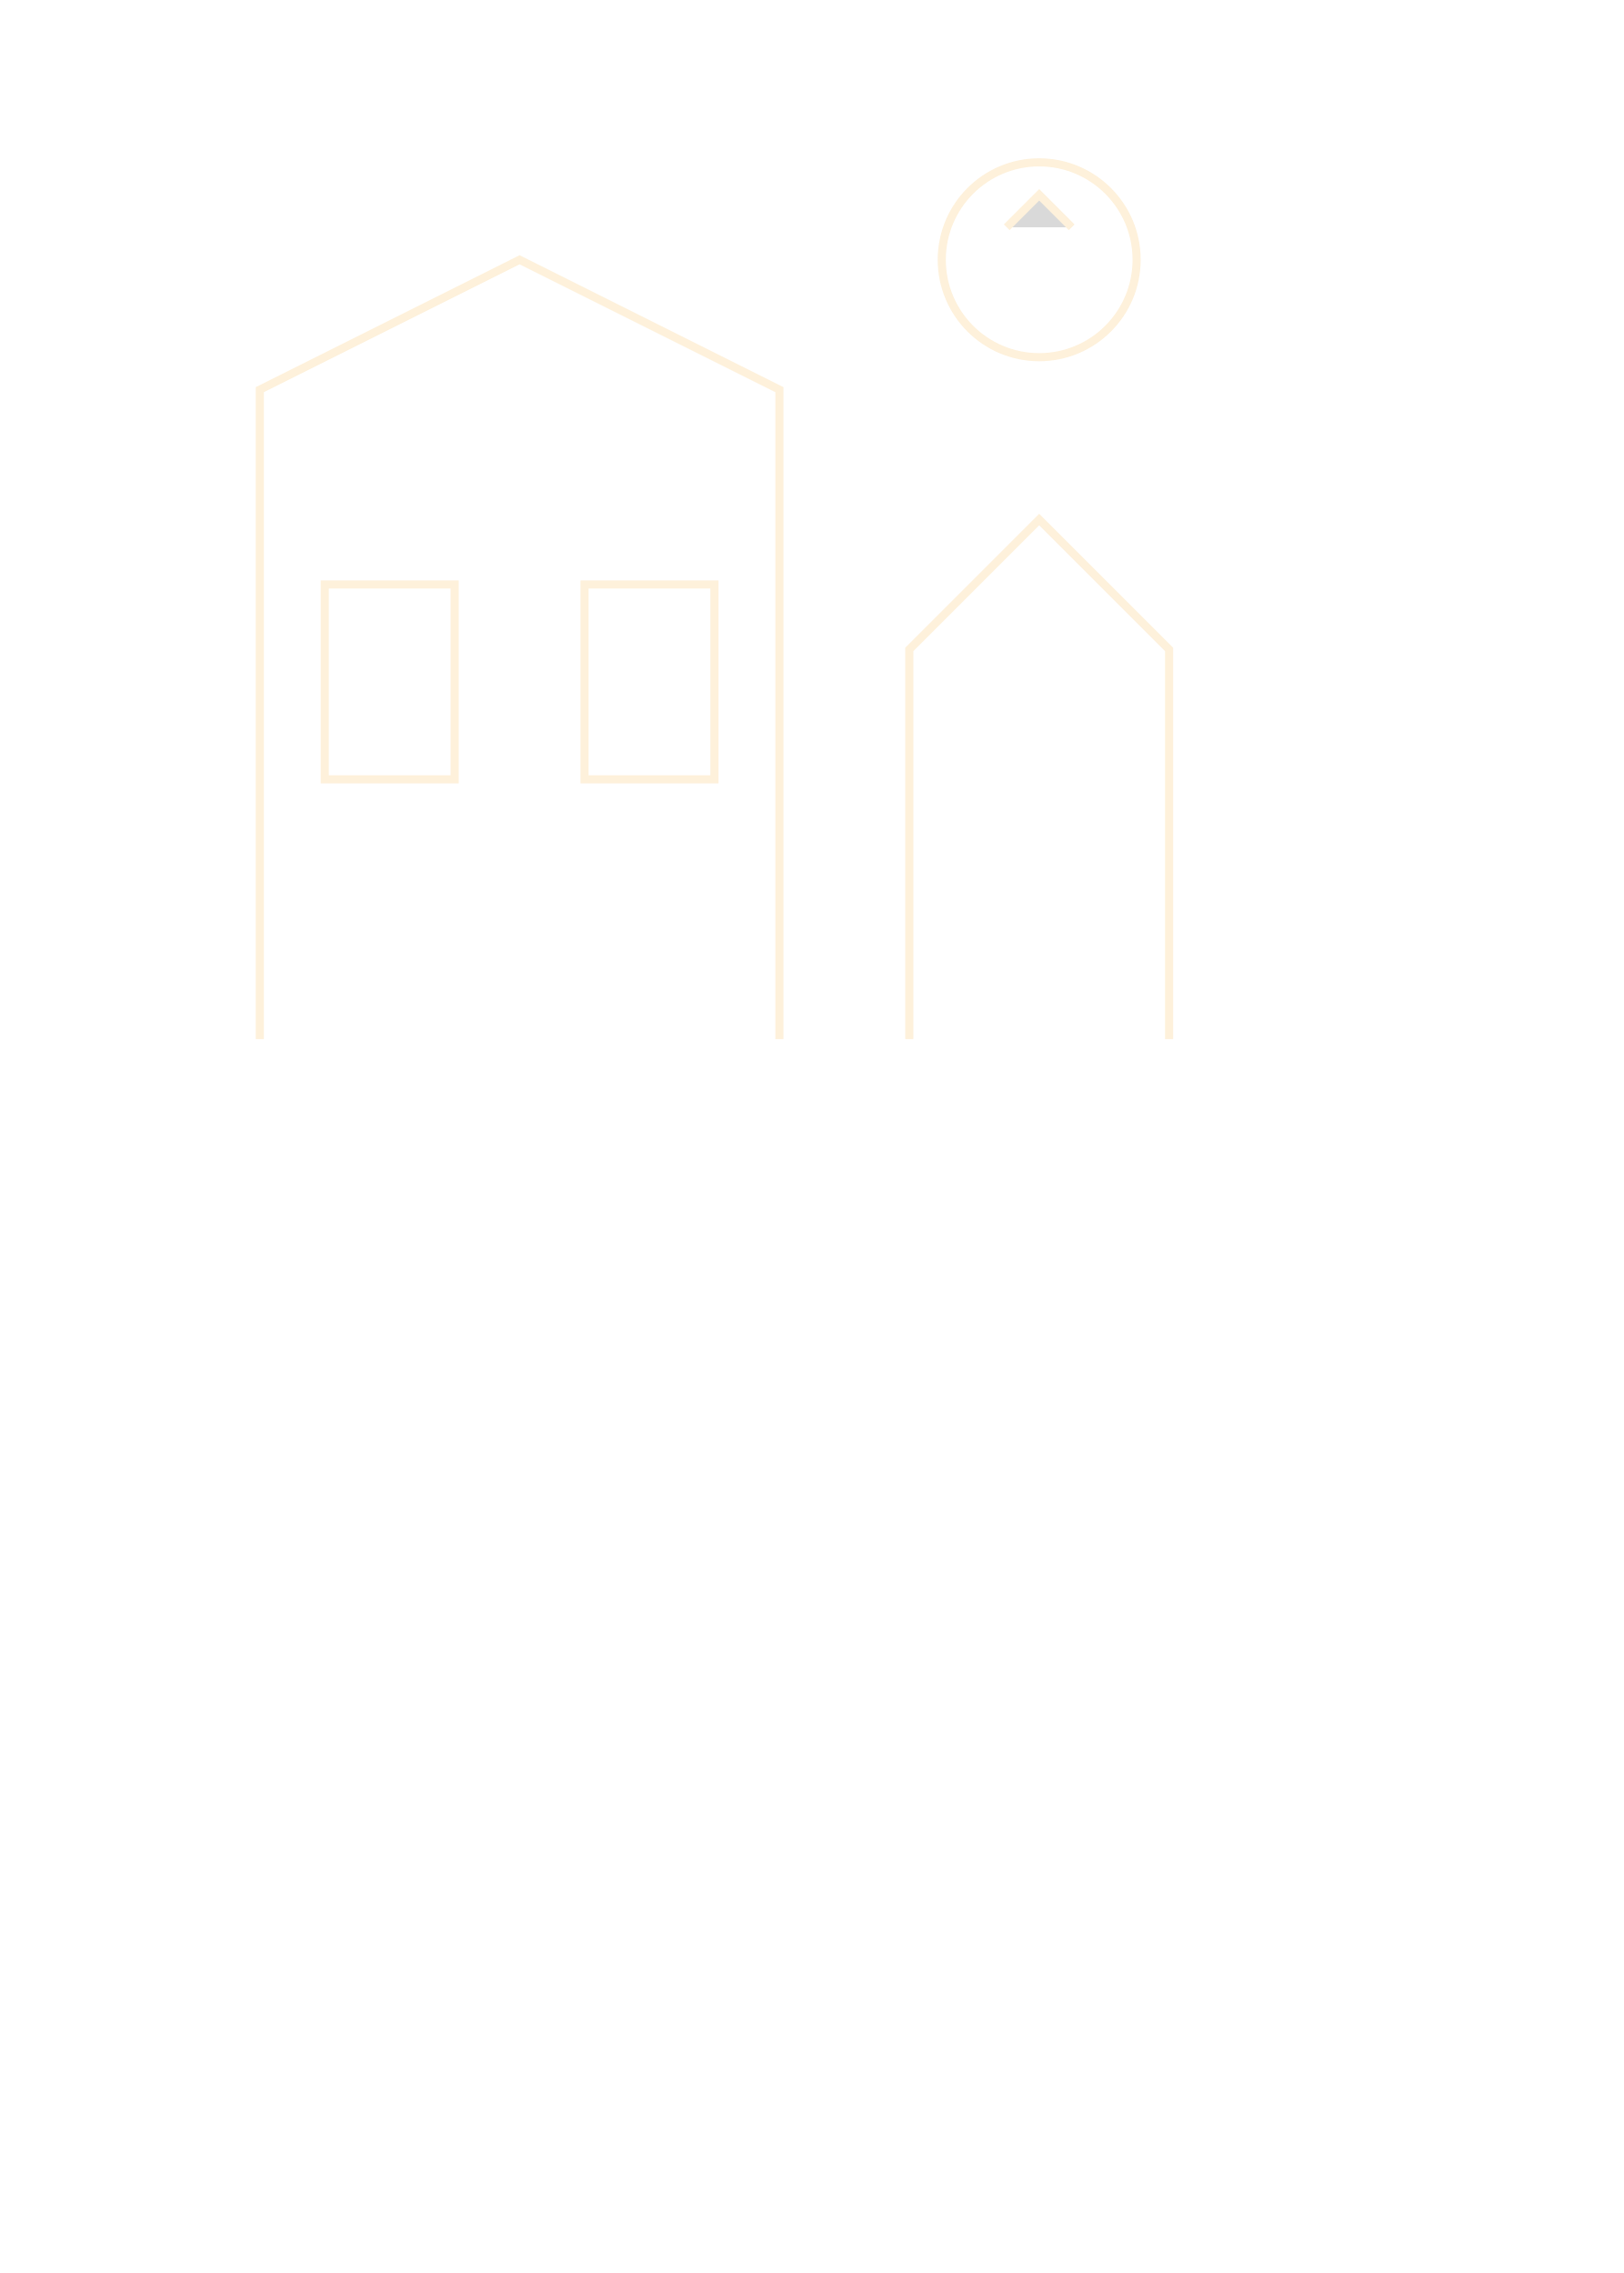
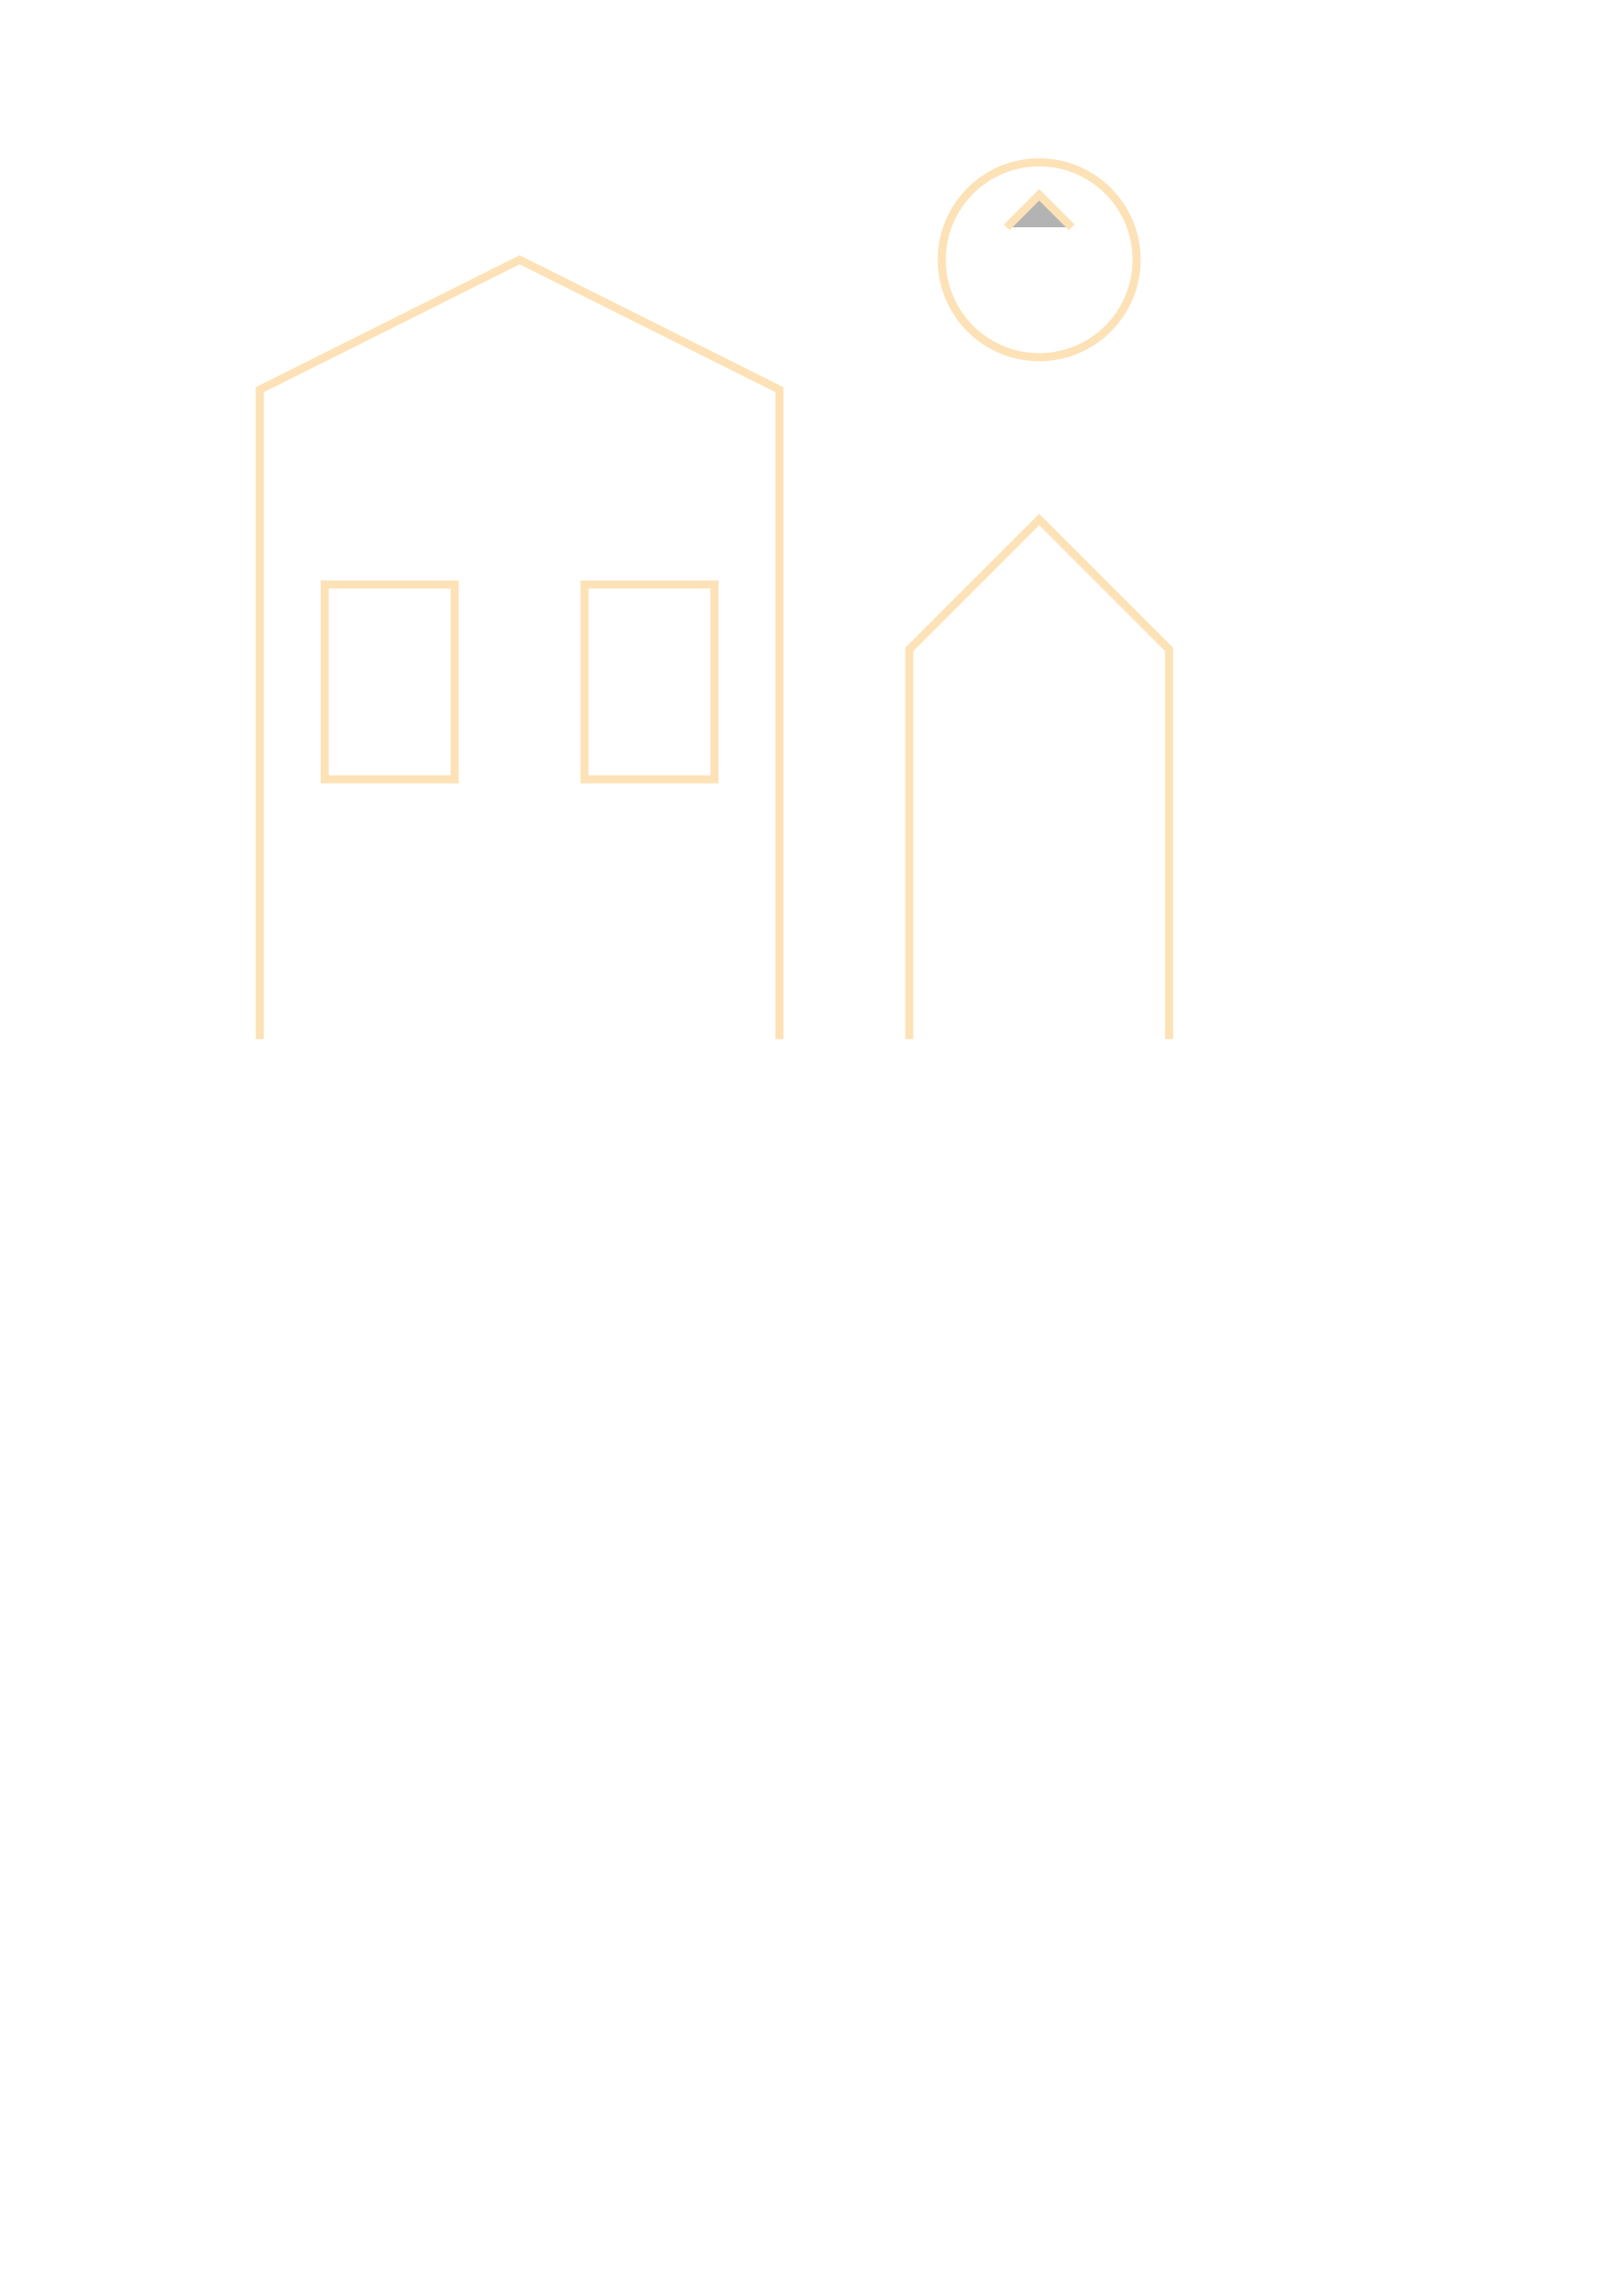
- <svg xmlns="http://www.w3.org/2000/svg" viewBox="0 0 500 700" opacity="0.15">
+ <svg xmlns="http://www.w3.org/2000/svg" viewBox="0 0 500 700" opacity="0.30">
  <path d="M80,320 L80,120 L160,80 L240,120 L240,320" fill="none" stroke="#F59E0B" stroke-width="2.5" />
  <rect x="100" y="180" width="40" height="60" fill="none" stroke="#F59E0B" stroke-width="2.5" />
  <rect x="180" y="180" width="40" height="60" fill="none" stroke="#F59E0B" stroke-width="2.5" />
  <path d="M280,320 L280,200 L320,160 L360,200 L360,320" fill="none" stroke="#F59E0B" stroke-width="2.5" />
  <circle cx="320" cy="80" r="30" fill="none" stroke="#F59E0B" stroke-width="2.5" />
  <path d="M310,70 L320,60 L330,70" stroke="#F59E0B" stroke-width="2.5" />
</svg>
